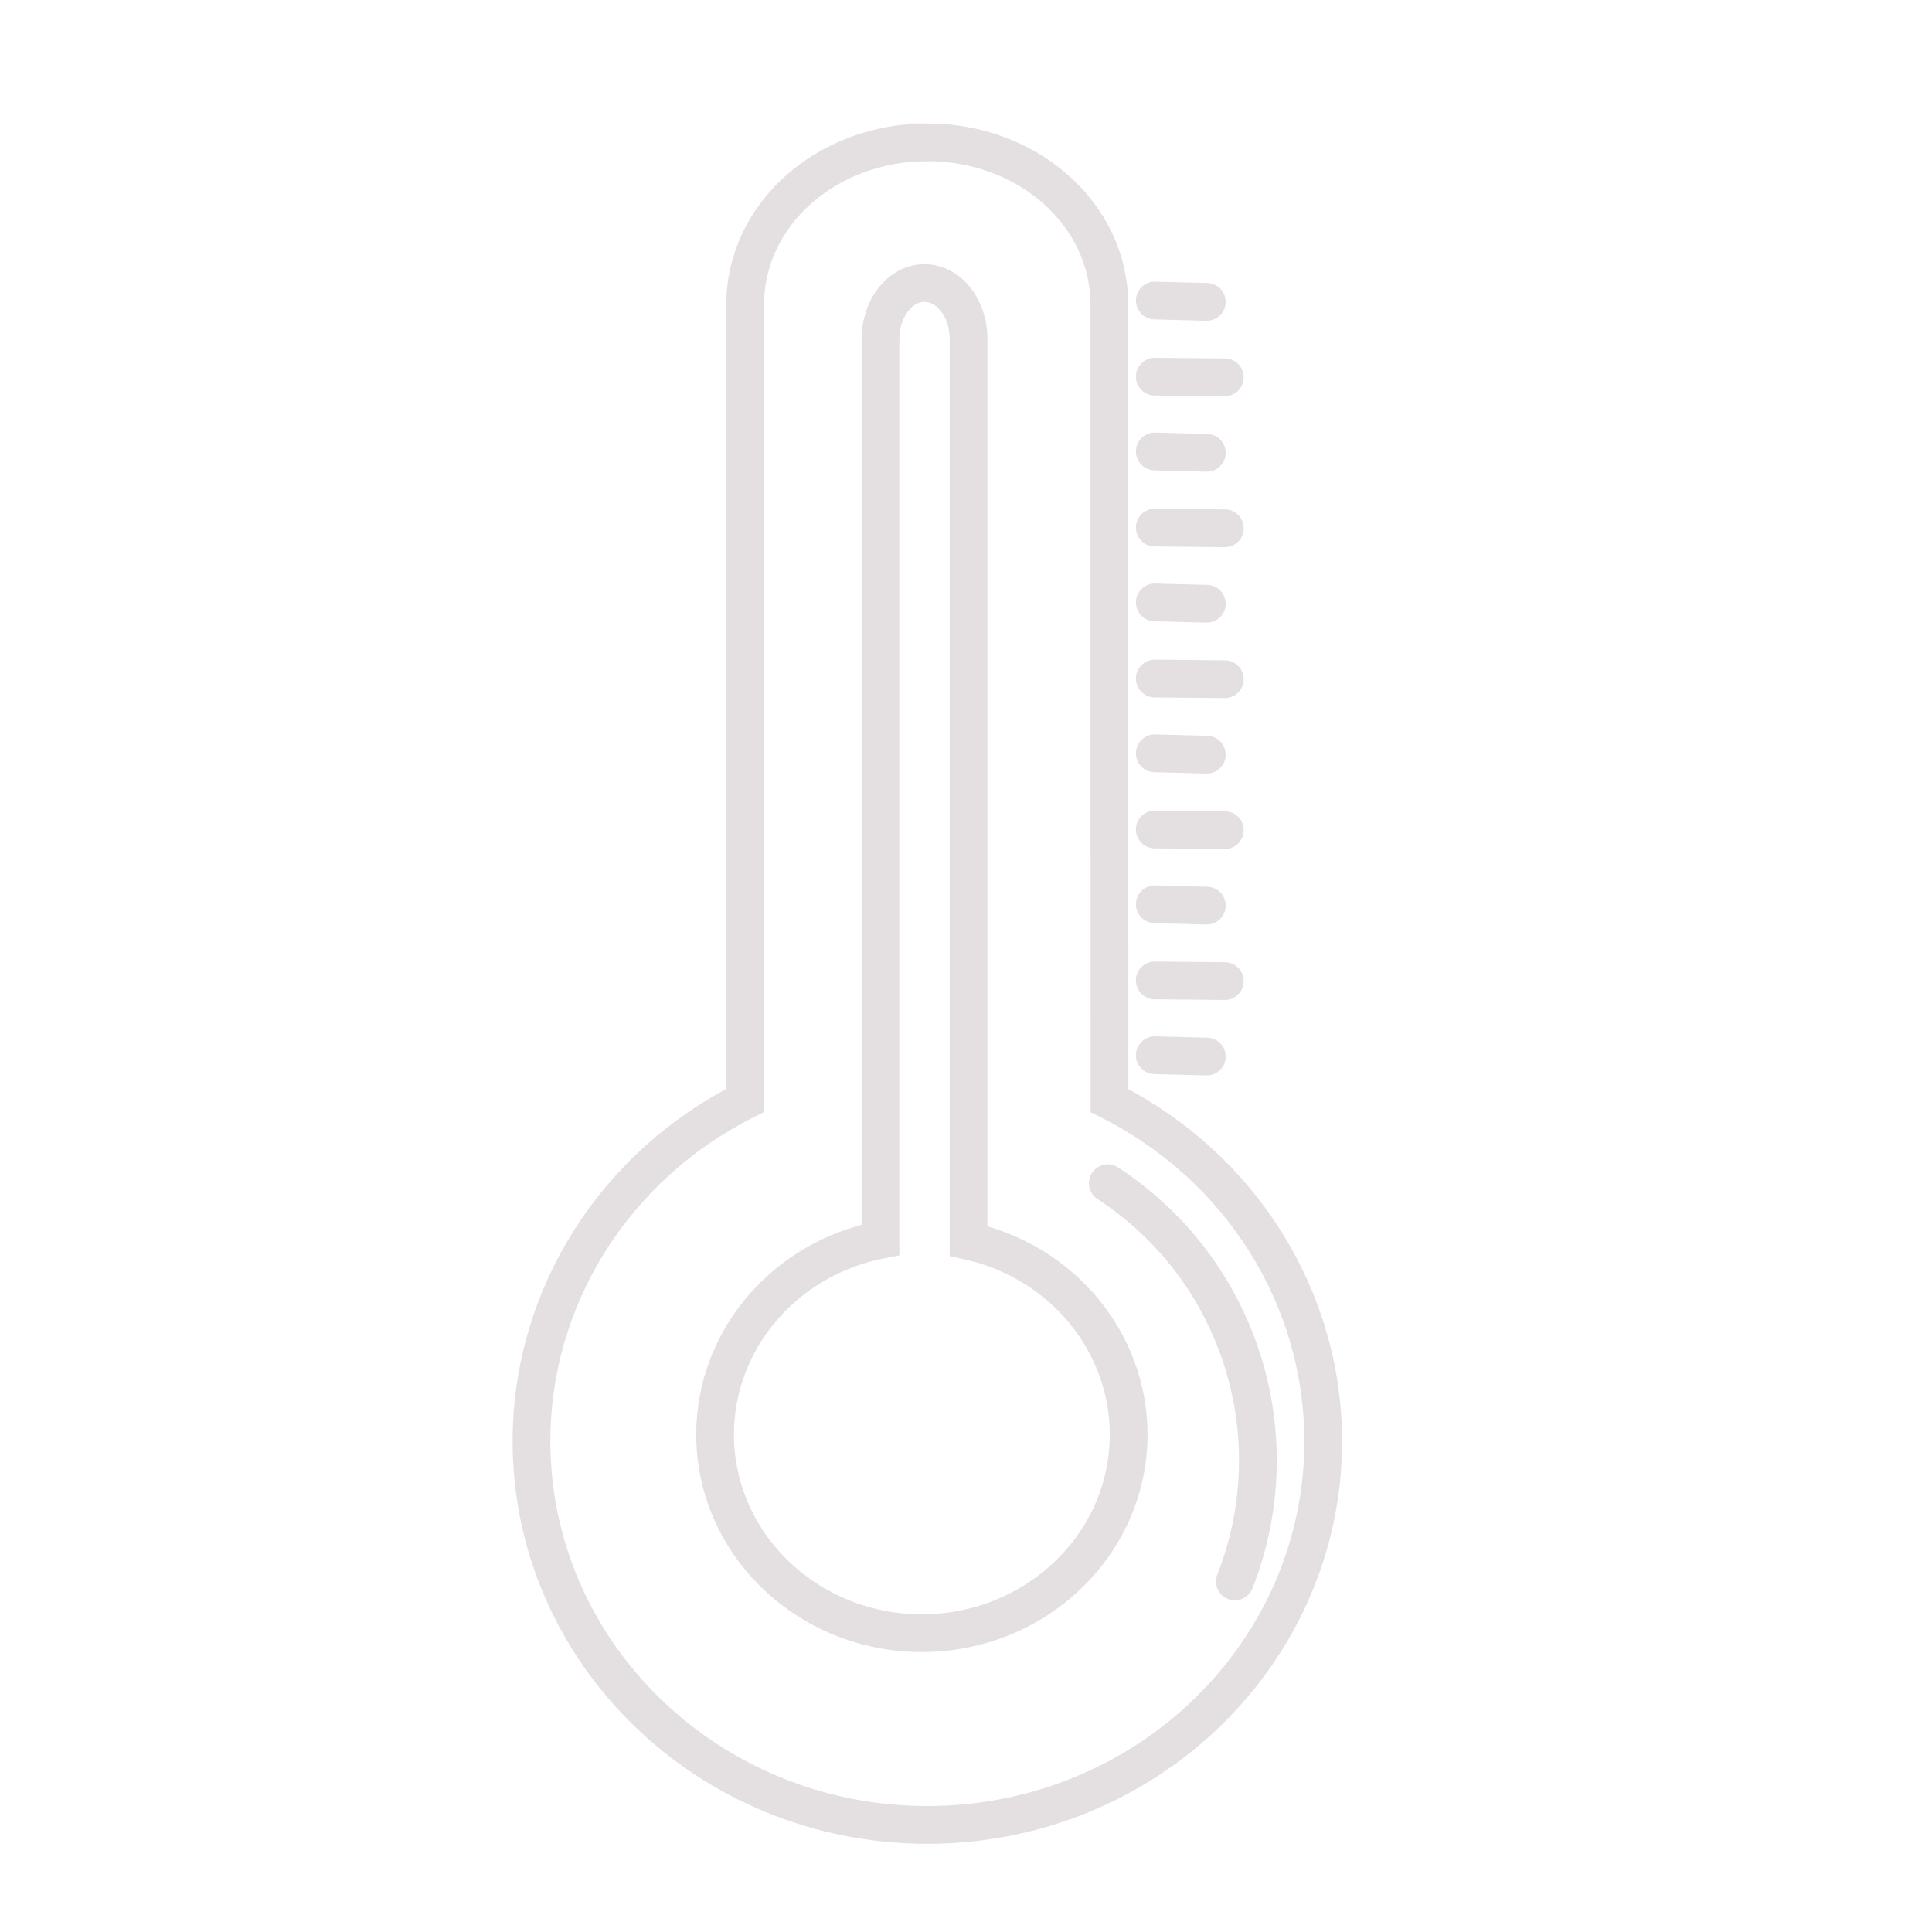
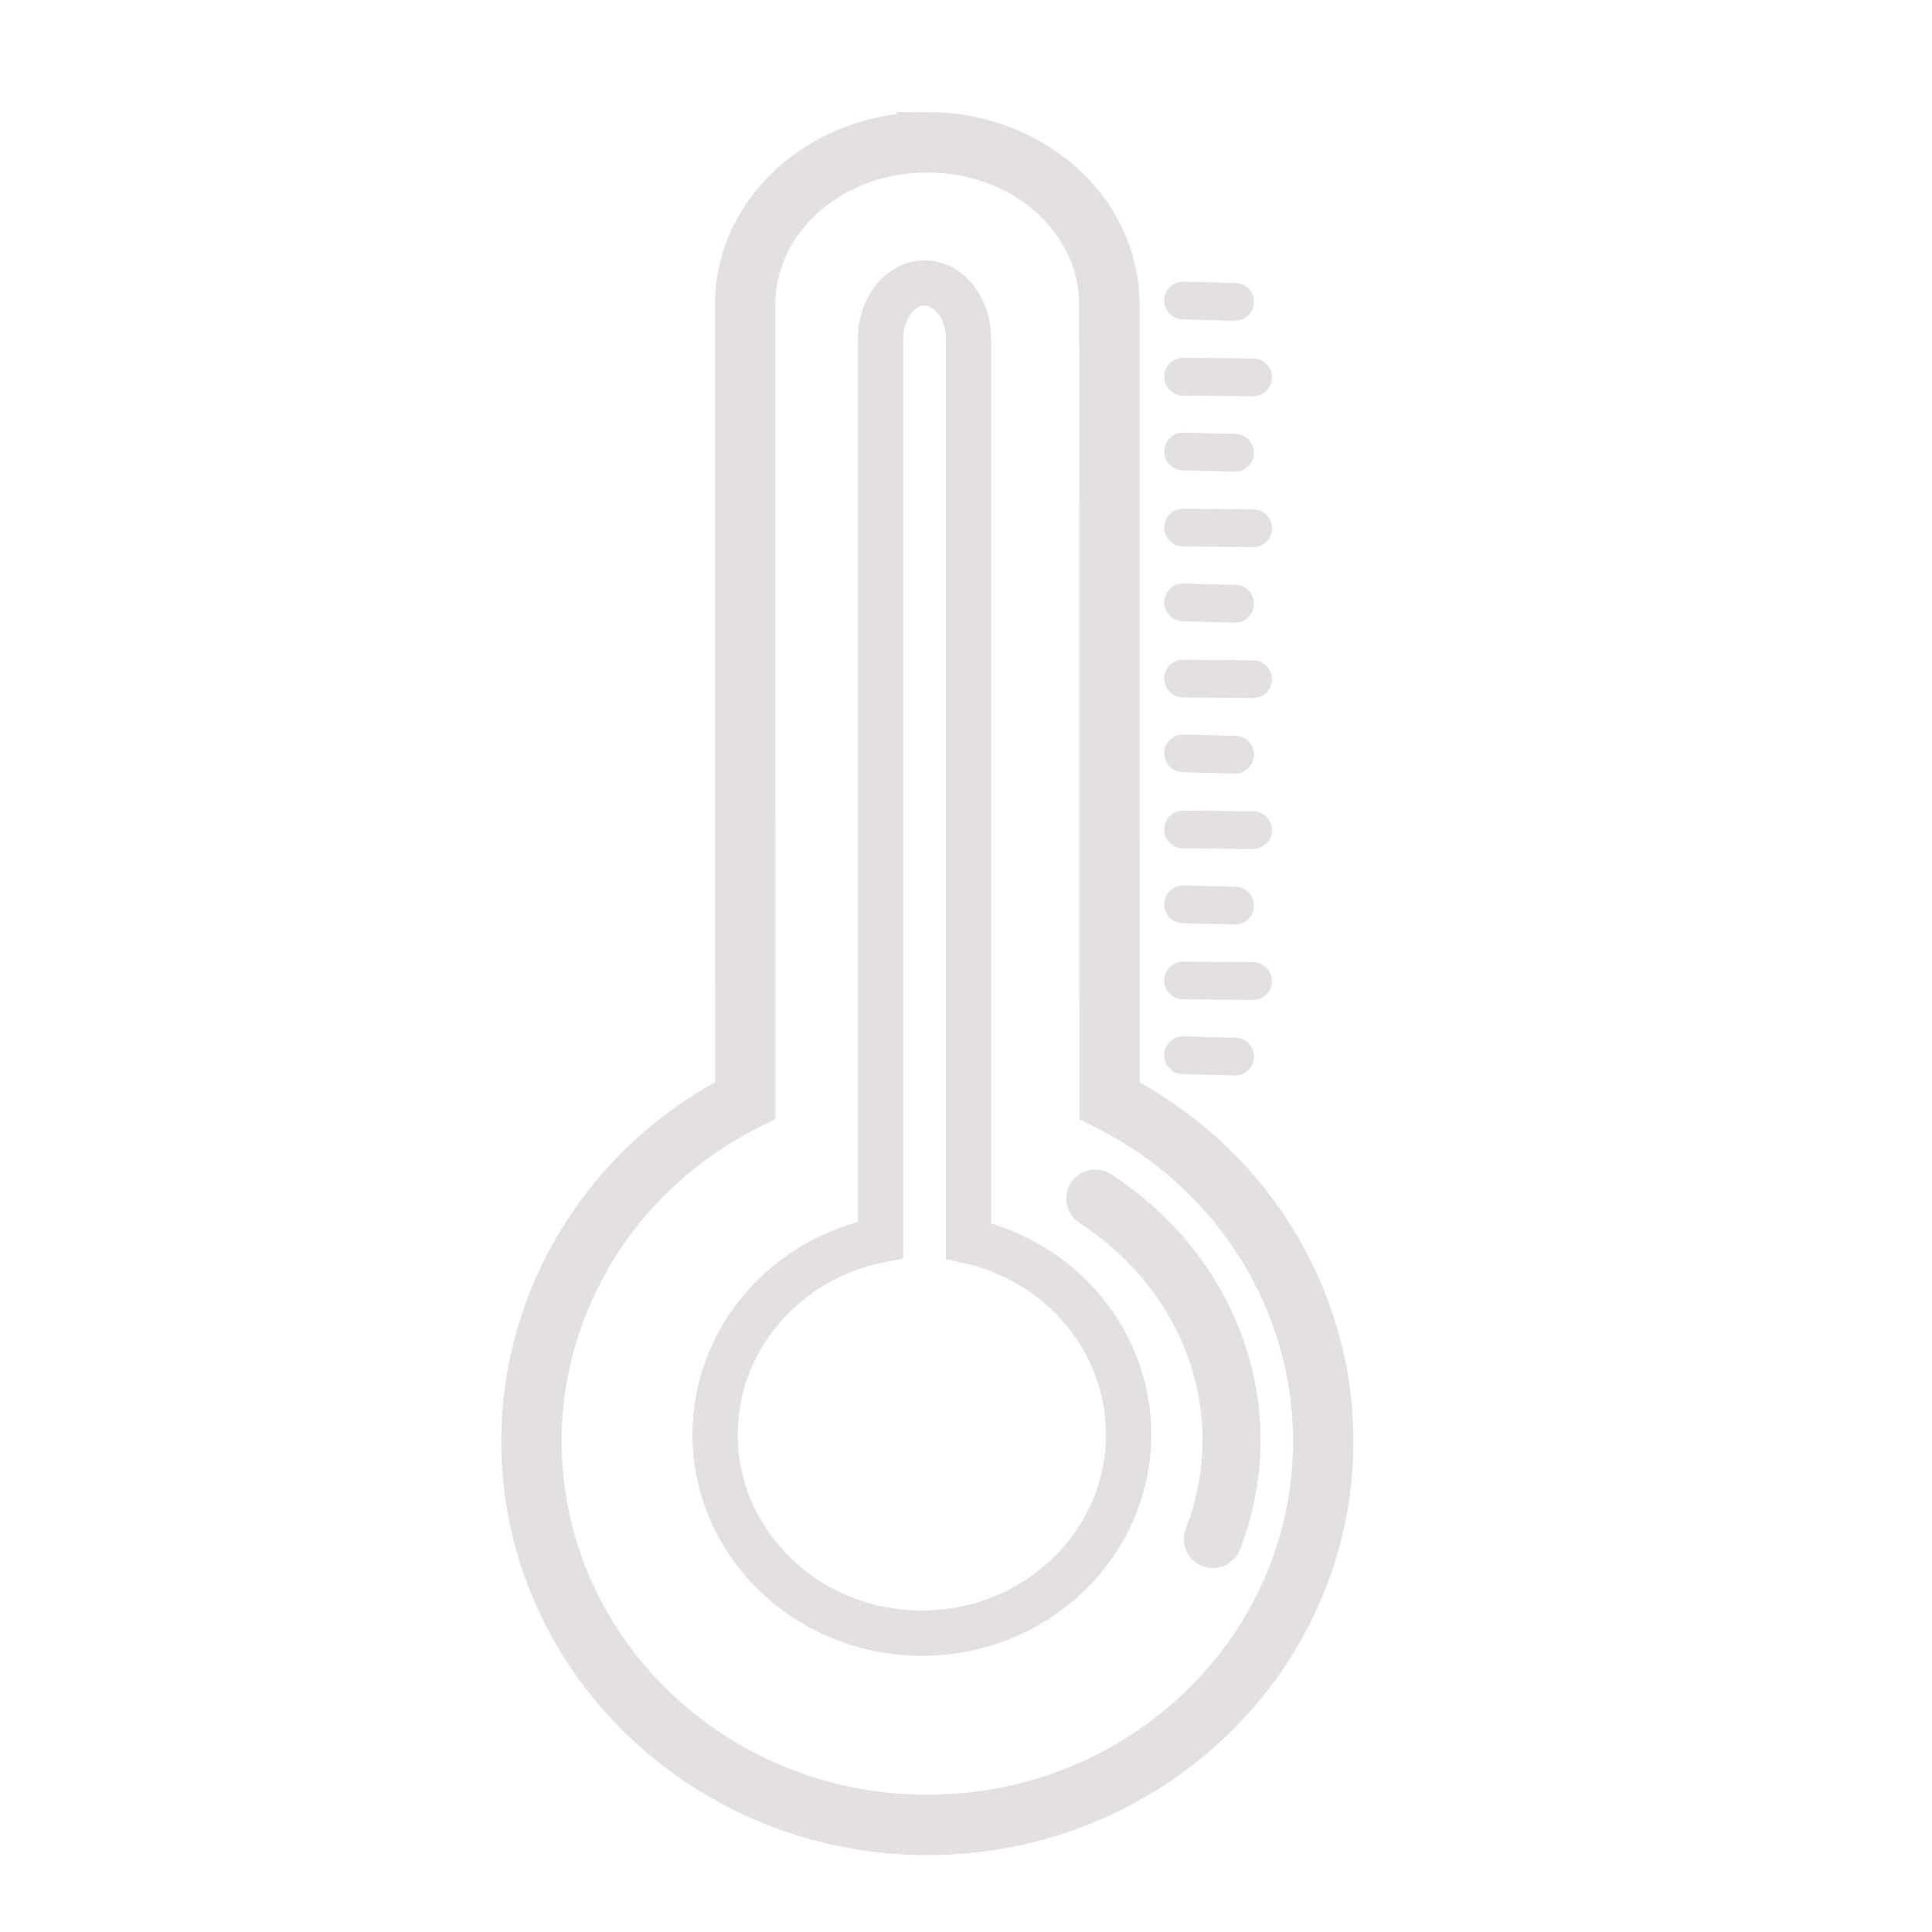
<svg xmlns="http://www.w3.org/2000/svg" xmlns:ns1="http://www.openswatchbook.org/uri/2009/osb" xmlns:xlink="http://www.w3.org/1999/xlink" width="256px" height="256px" viewBox="0 0 256 256" version="1.1" id="SVGRoot">
  <defs id="defs10">
    <linearGradient id="linearGradient6151" ns1:paint="solid">
      <stop style="stop-color:#ffd5d5;stop-opacity:1;" offset="0" id="stop6149" />
    </linearGradient>
    <linearGradient id="linearGradient6113" ns1:paint="solid">
      <stop style="stop-color:#e4dfe1;stop-opacity:1;" offset="0" id="stop6111" />
    </linearGradient>
    <radialGradient xlink:href="#linearGradient6113" id="radialGradient6121" cx="122.152" cy="126.953" fx="122.152" fy="126.953" r="28.4" gradientTransform="matrix(1,0,0,3.184788,0,-277.3657)" gradientUnits="userSpaceOnUse" />
  </defs>
  <g id="layer1">
-     <g id="g6196" style="stroke-width:5;stroke-miterlimit:4;stroke-dasharray:none">
-       <path id="path23" d="m 122.865,18.855 c -13.367,0.002 -24.127,9.591 -24.125,21.498 l 0.016,105.445 a 50.865,52.456 90 0 0 -28.334,45.148 50.865,52.456 90 0 0 52.457,50.865 50.865,52.456 90 0 0 52.455,-50.865 50.865,52.456 90 0 0 -28.322,-45.115 l -0.016,-105.486 c -0.002,-11.907 -10.764,-21.492 -24.131,-21.49 z" style="fill:#ffd5d5;fill-opacity:0.003;stroke:#e4dfe1;stroke-width:5;stroke-opacity:1;stroke-miterlimit:4;stroke-dasharray:none" />
-       <path id="path4538" d="M 122.506 37.504 C 119.274 37.504 116.672 40.815 116.672 44.928 L 116.672 164.283 A 27.4 26.34 0 0 0 94.752 190.062 A 27.4 26.34 0 0 0 122.152 216.402 A 27.4 26.34 0 0 0 149.553 190.062 A 27.4 26.34 0 0 0 128.34 164.43 L 128.34 44.928 C 128.34 40.815 125.738 37.504 122.506 37.504 z " style="fill:#ffd5d5;fill-opacity:0;stroke:url(#radialGradient6121);stroke-width:5;stroke-miterlimit:4;stroke-dasharray:none;stroke-opacity:1" />
-       <path d="m 146.789,156.789 a 43.833,43.829 0 0 1 16.84,52.761" id="path4545" style="fill:#ffd5d5;fill-opacity:0.003;stroke:#e4dfe1;stroke-width:5;stroke-linecap:round;stroke-miterlimit:4;stroke-dasharray:none;stroke-opacity:1" />
-       <path id="path4547" d="m 153.014,69.911 9.281,0.088 v 0" style="fill:none;stroke:#e4dfe1;stroke-width:5;stroke-linecap:round;stroke-linejoin:miter;stroke-miterlimit:4;stroke-dasharray:none;stroke-opacity:1" />
-       <path id="path4549" d="m 159.909,40 -6.894,-0.177" style="fill:none;stroke:#e4dfe1;stroke-width:5;stroke-linecap:round;stroke-linejoin:miter;stroke-miterlimit:4;stroke-dasharray:none;stroke-opacity:1" />
-       <path id="path4547-3" d="m 153.014,89.911 9.281,0.088 v 0" style="fill:none;stroke:#e4dfe1;stroke-width:5;stroke-linecap:round;stroke-linejoin:miter;stroke-miterlimit:4;stroke-dasharray:none;stroke-opacity:1" />
-       <path id="path4549-6" d="m 159.909,80 -6.894,-0.177" style="fill:none;stroke:#e4dfe1;stroke-width:5;stroke-linecap:round;stroke-linejoin:miter;stroke-miterlimit:4;stroke-dasharray:none;stroke-opacity:1" />
-       <path id="path4547-3-7" d="m 153.014,109.911 9.281,0.088 v 0" style="fill:none;stroke:#e4dfe1;stroke-width:5;stroke-linecap:round;stroke-linejoin:miter;stroke-miterlimit:4;stroke-dasharray:none;stroke-opacity:1" />
-       <path id="path4549-6-5" d="m 159.909,100 -6.894,-0.177" style="fill:none;stroke:#e4dfe1;stroke-width:5;stroke-linecap:round;stroke-linejoin:miter;stroke-miterlimit:4;stroke-dasharray:none;stroke-opacity:1" />
-       <path id="path4549-3" d="m 159.909,60 -6.894,-0.177" style="fill:none;stroke:#e4dfe1;stroke-width:5;stroke-linecap:round;stroke-linejoin:miter;stroke-miterlimit:4;stroke-dasharray:none;stroke-opacity:1" />
-       <path id="path4549-5" d="m 159.909,120 -6.894,-0.177" style="fill:none;stroke:#e4dfe1;stroke-width:5;stroke-linecap:round;stroke-linejoin:miter;stroke-miterlimit:4;stroke-dasharray:none;stroke-opacity:1" />
-       <path id="path4547-6" d="m 153.014,49.911 9.281,0.088 v 0" style="fill:none;stroke:#e4dfe1;stroke-width:5;stroke-linecap:round;stroke-linejoin:miter;stroke-miterlimit:4;stroke-dasharray:none;stroke-opacity:1" />
-       <path id="path4547-3-7-2" d="m 153.014,129.911 9.281,0.088 v 0" style="fill:none;stroke:#e4dfe1;stroke-width:5;stroke-linecap:round;stroke-linejoin:miter;stroke-miterlimit:4;stroke-dasharray:none;stroke-opacity:1" />
-       <path id="path4549-5-9" d="m 159.909,140 -6.894,-0.177" style="fill:none;stroke:#e4dfe1;stroke-width:5;stroke-linecap:round;stroke-linejoin:miter;stroke-miterlimit:4;stroke-dasharray:none;stroke-opacity:1" />
-     </g>
+     <path style="fill:#ffd5d5;fill-opacity:0.003;stroke:#e4dfe1;stroke-width:8;stroke-miterlimit:4;stroke-dasharray:none;stroke-opacity:1" d="m 122.865,18.855 c -13.367,0.002 -24.127,9.591 -24.125,21.498 l 0.016,105.445 a 50.865,52.456 90 0 0 -28.334,45.148 50.865,52.456 90 0 0 52.457,50.865 50.865,52.456 90 0 0 52.455,-50.865 50.865,52.456 90 0 0 -28.322,-45.115 l -0.016,-105.486 c -0.002,-11.907 -10.764,-21.492 -24.131,-21.49 z" id="path23" />
+     <path style="fill:#ffd5d5;fill-opacity:0;stroke:url(#radialGradient6121);stroke-width:6;stroke-miterlimit:4;stroke-dasharray:none;stroke-opacity:1" d="m 122.506,37.504 c -3.232,0 -5.834,3.311 -5.834,7.424 V 164.283 a 27.4,26.34 0 0 0 -21.92,25.779 27.4,26.34 0 0 0 27.4,26.34 27.4,26.34 0 0 0 27.4,-26.34 27.4,26.34 0 0 0 -21.213,-25.633 V 44.928 c 0,-4.113 -2.602,-7.424 -5.834,-7.424 z" id="path4538" />
+     <path style="fill:#ffd5d5;fill-opacity:0.003;stroke:#e4dfe1;stroke-width:7.686;stroke-linecap:round;stroke-miterlimit:4;stroke-dasharray:none;stroke-opacity:1" id="path4545" d="m 145.128,158.819 a 42.862,39.226 0 0 1 15.585,45.116" />
+     <path style="fill:none;stroke:#e4dfe1;stroke-width:5;stroke-linecap:round;stroke-linejoin:miter;stroke-miterlimit:4;stroke-dasharray:none;stroke-opacity:1" d="m 156.764,69.911 9.281,0.088 v 0" id="path4547" />
+     <path style="fill:none;stroke:#e4dfe1;stroke-width:5;stroke-linecap:round;stroke-linejoin:miter;stroke-miterlimit:4;stroke-dasharray:none;stroke-opacity:1" d="m 163.659,40 -6.894,-0.177" id="path4549" />
+     <path style="fill:none;stroke:#e4dfe1;stroke-width:5;stroke-linecap:round;stroke-linejoin:miter;stroke-miterlimit:4;stroke-dasharray:none;stroke-opacity:1" d="m 156.764,89.911 9.281,0.088 v 0" id="path4547-3" />
+     <path style="fill:none;stroke:#e4dfe1;stroke-width:5;stroke-linecap:round;stroke-linejoin:miter;stroke-miterlimit:4;stroke-dasharray:none;stroke-opacity:1" d="m 163.659,80 -6.894,-0.177" id="path4549-6" />
+     <path style="fill:none;stroke:#e4dfe1;stroke-width:5;stroke-linecap:round;stroke-linejoin:miter;stroke-miterlimit:4;stroke-dasharray:none;stroke-opacity:1" d="m 156.764,109.911 9.281,0.088 v 0" id="path4547-3-7" />
+     <path style="fill:none;stroke:#e4dfe1;stroke-width:5;stroke-linecap:round;stroke-linejoin:miter;stroke-miterlimit:4;stroke-dasharray:none;stroke-opacity:1" d="m 163.659,100 -6.894,-0.177" id="path4549-6-5" />
+     <path style="fill:none;stroke:#e4dfe1;stroke-width:5;stroke-linecap:round;stroke-linejoin:miter;stroke-miterlimit:4;stroke-dasharray:none;stroke-opacity:1" d="m 163.659,60 -6.894,-0.177" id="path4549-3" />
+     <path style="fill:none;stroke:#e4dfe1;stroke-width:5;stroke-linecap:round;stroke-linejoin:miter;stroke-miterlimit:4;stroke-dasharray:none;stroke-opacity:1" d="m 163.659,120 -6.894,-0.177" id="path4549-5" />
+     <path style="fill:none;stroke:#e4dfe1;stroke-width:5;stroke-linecap:round;stroke-linejoin:miter;stroke-miterlimit:4;stroke-dasharray:none;stroke-opacity:1" d="m 156.764,49.911 9.281,0.088 v 0" id="path4547-6" />
+     <path style="fill:none;stroke:#e4dfe1;stroke-width:5;stroke-linecap:round;stroke-linejoin:miter;stroke-miterlimit:4;stroke-dasharray:none;stroke-opacity:1" d="m 156.764,129.911 9.281,0.088 v 0" id="path4547-3-7-2" />
+     <path style="fill:none;stroke:#e4dfe1;stroke-width:5;stroke-linecap:round;stroke-linejoin:miter;stroke-miterlimit:4;stroke-dasharray:none;stroke-opacity:1" d="m 163.659,140 -6.894,-0.177" id="path4549-5-9" />
  </g>
</svg>
